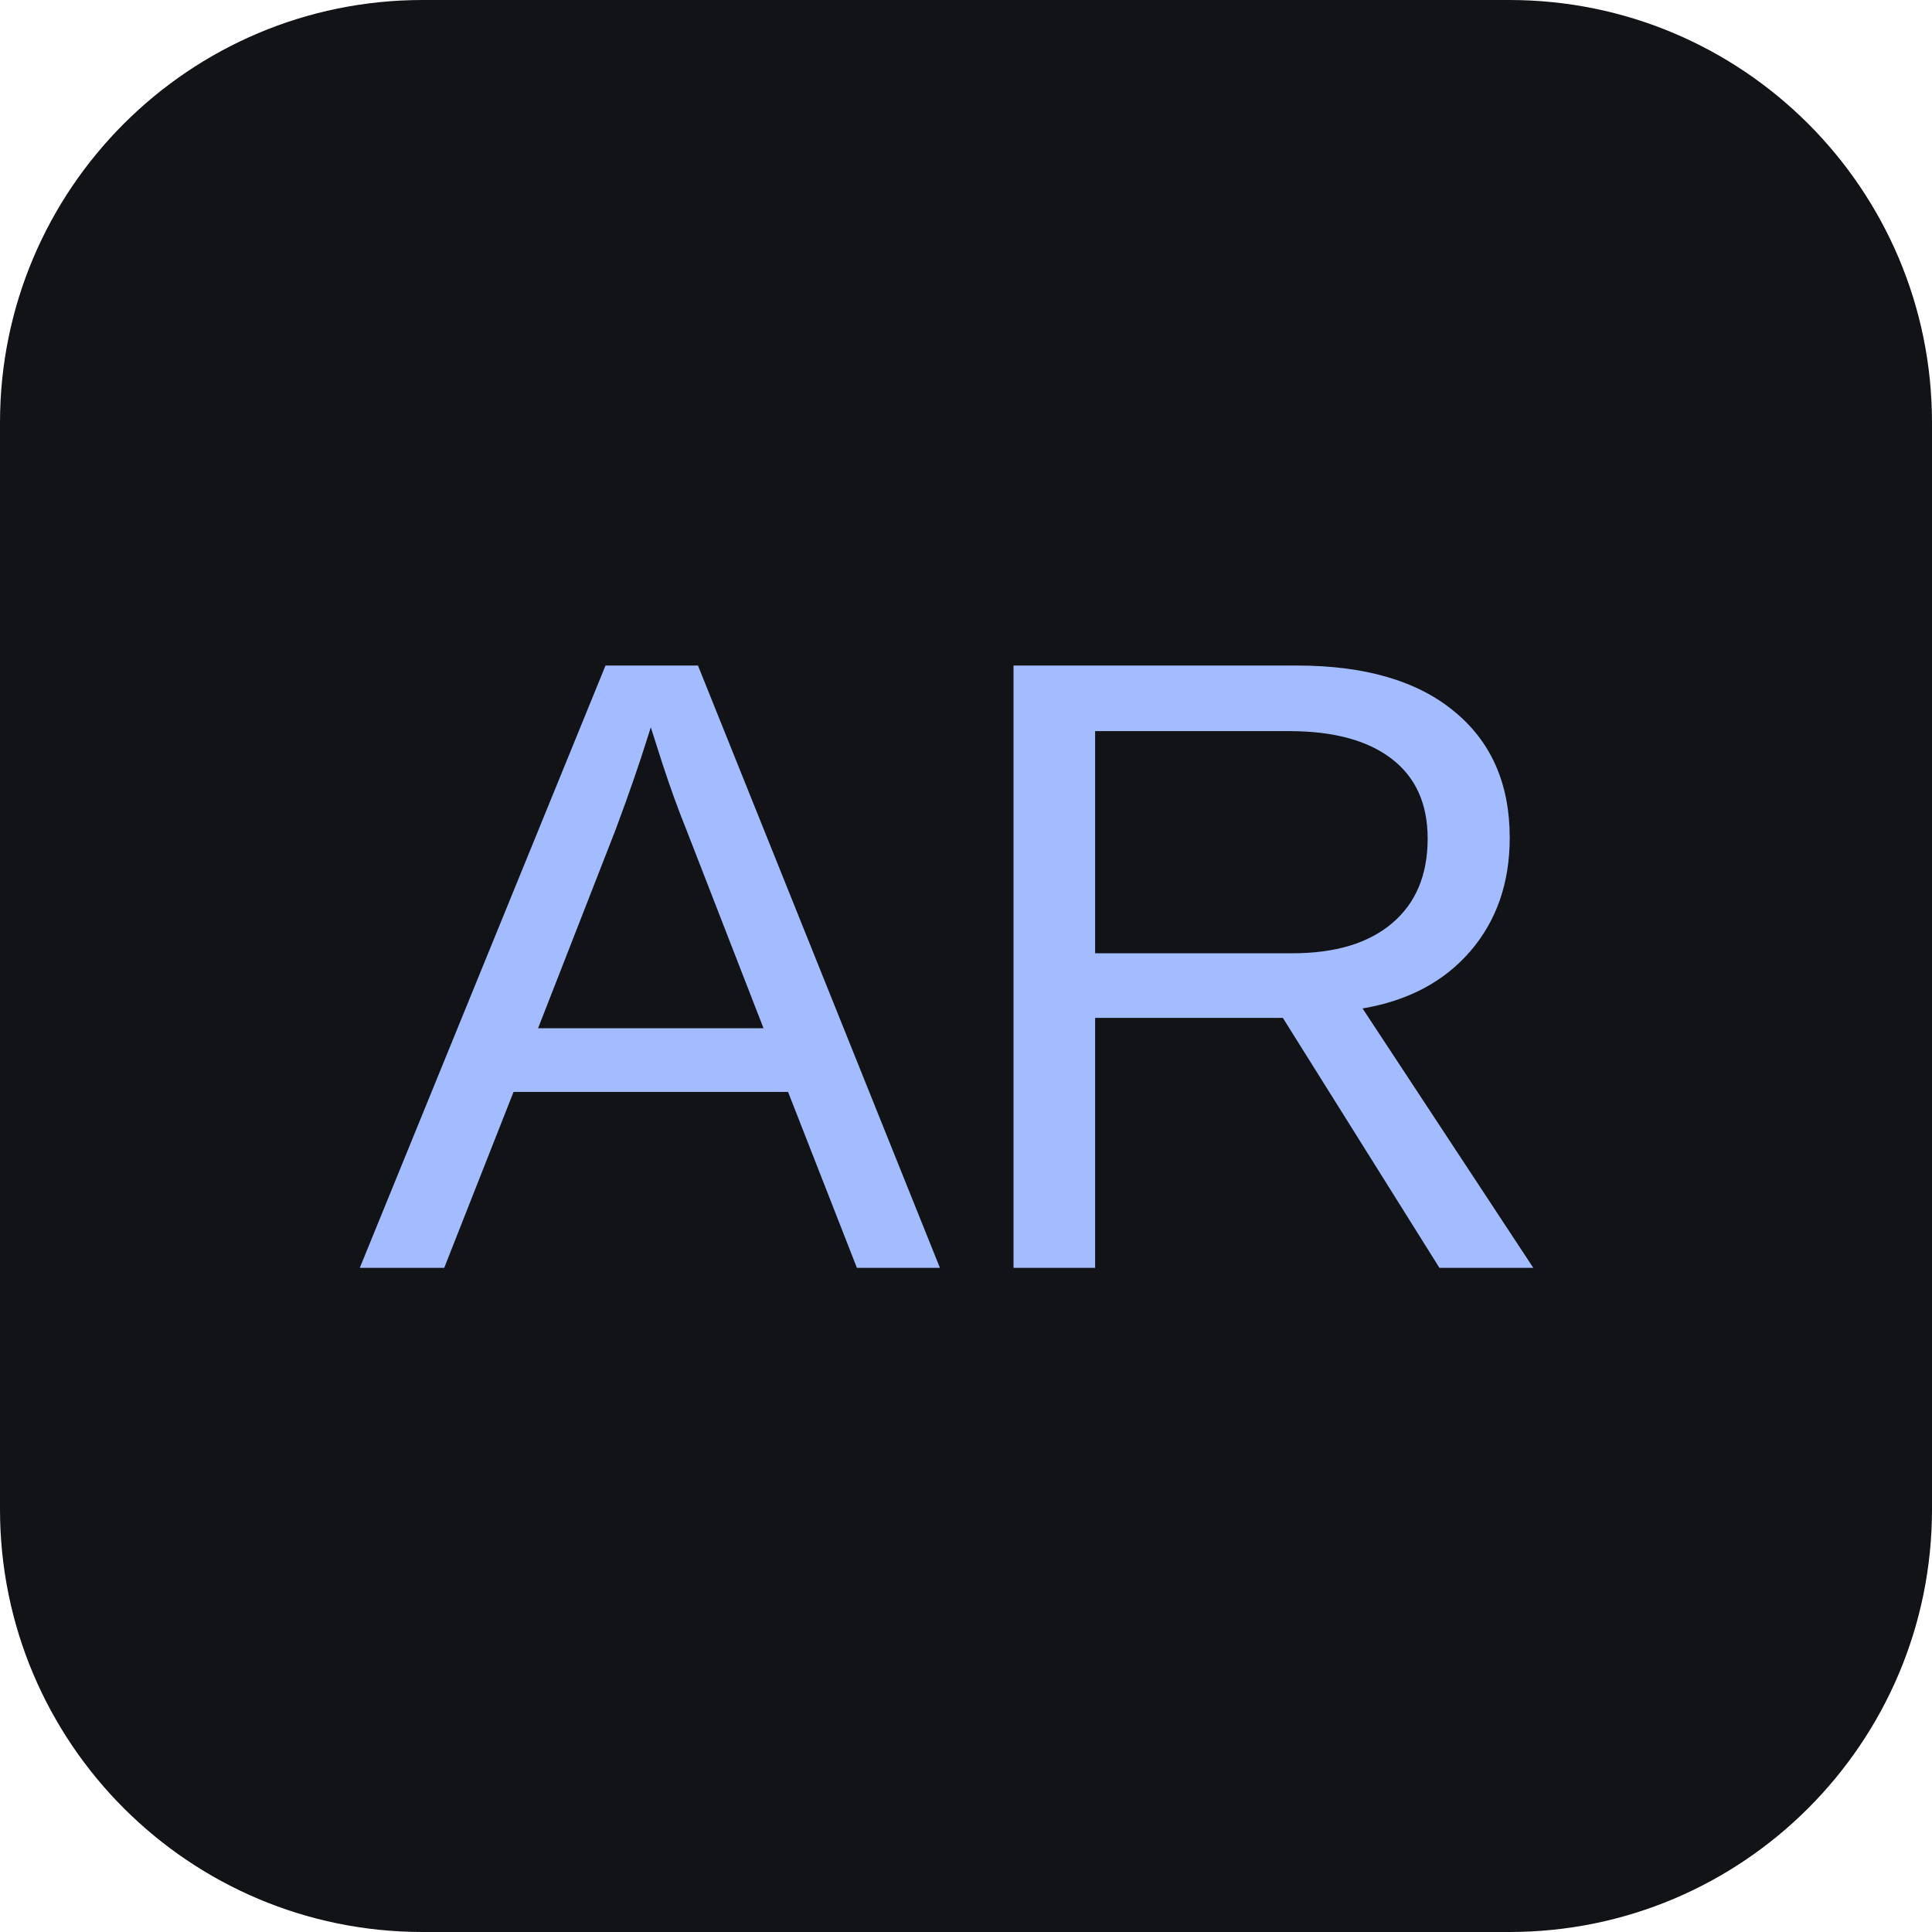
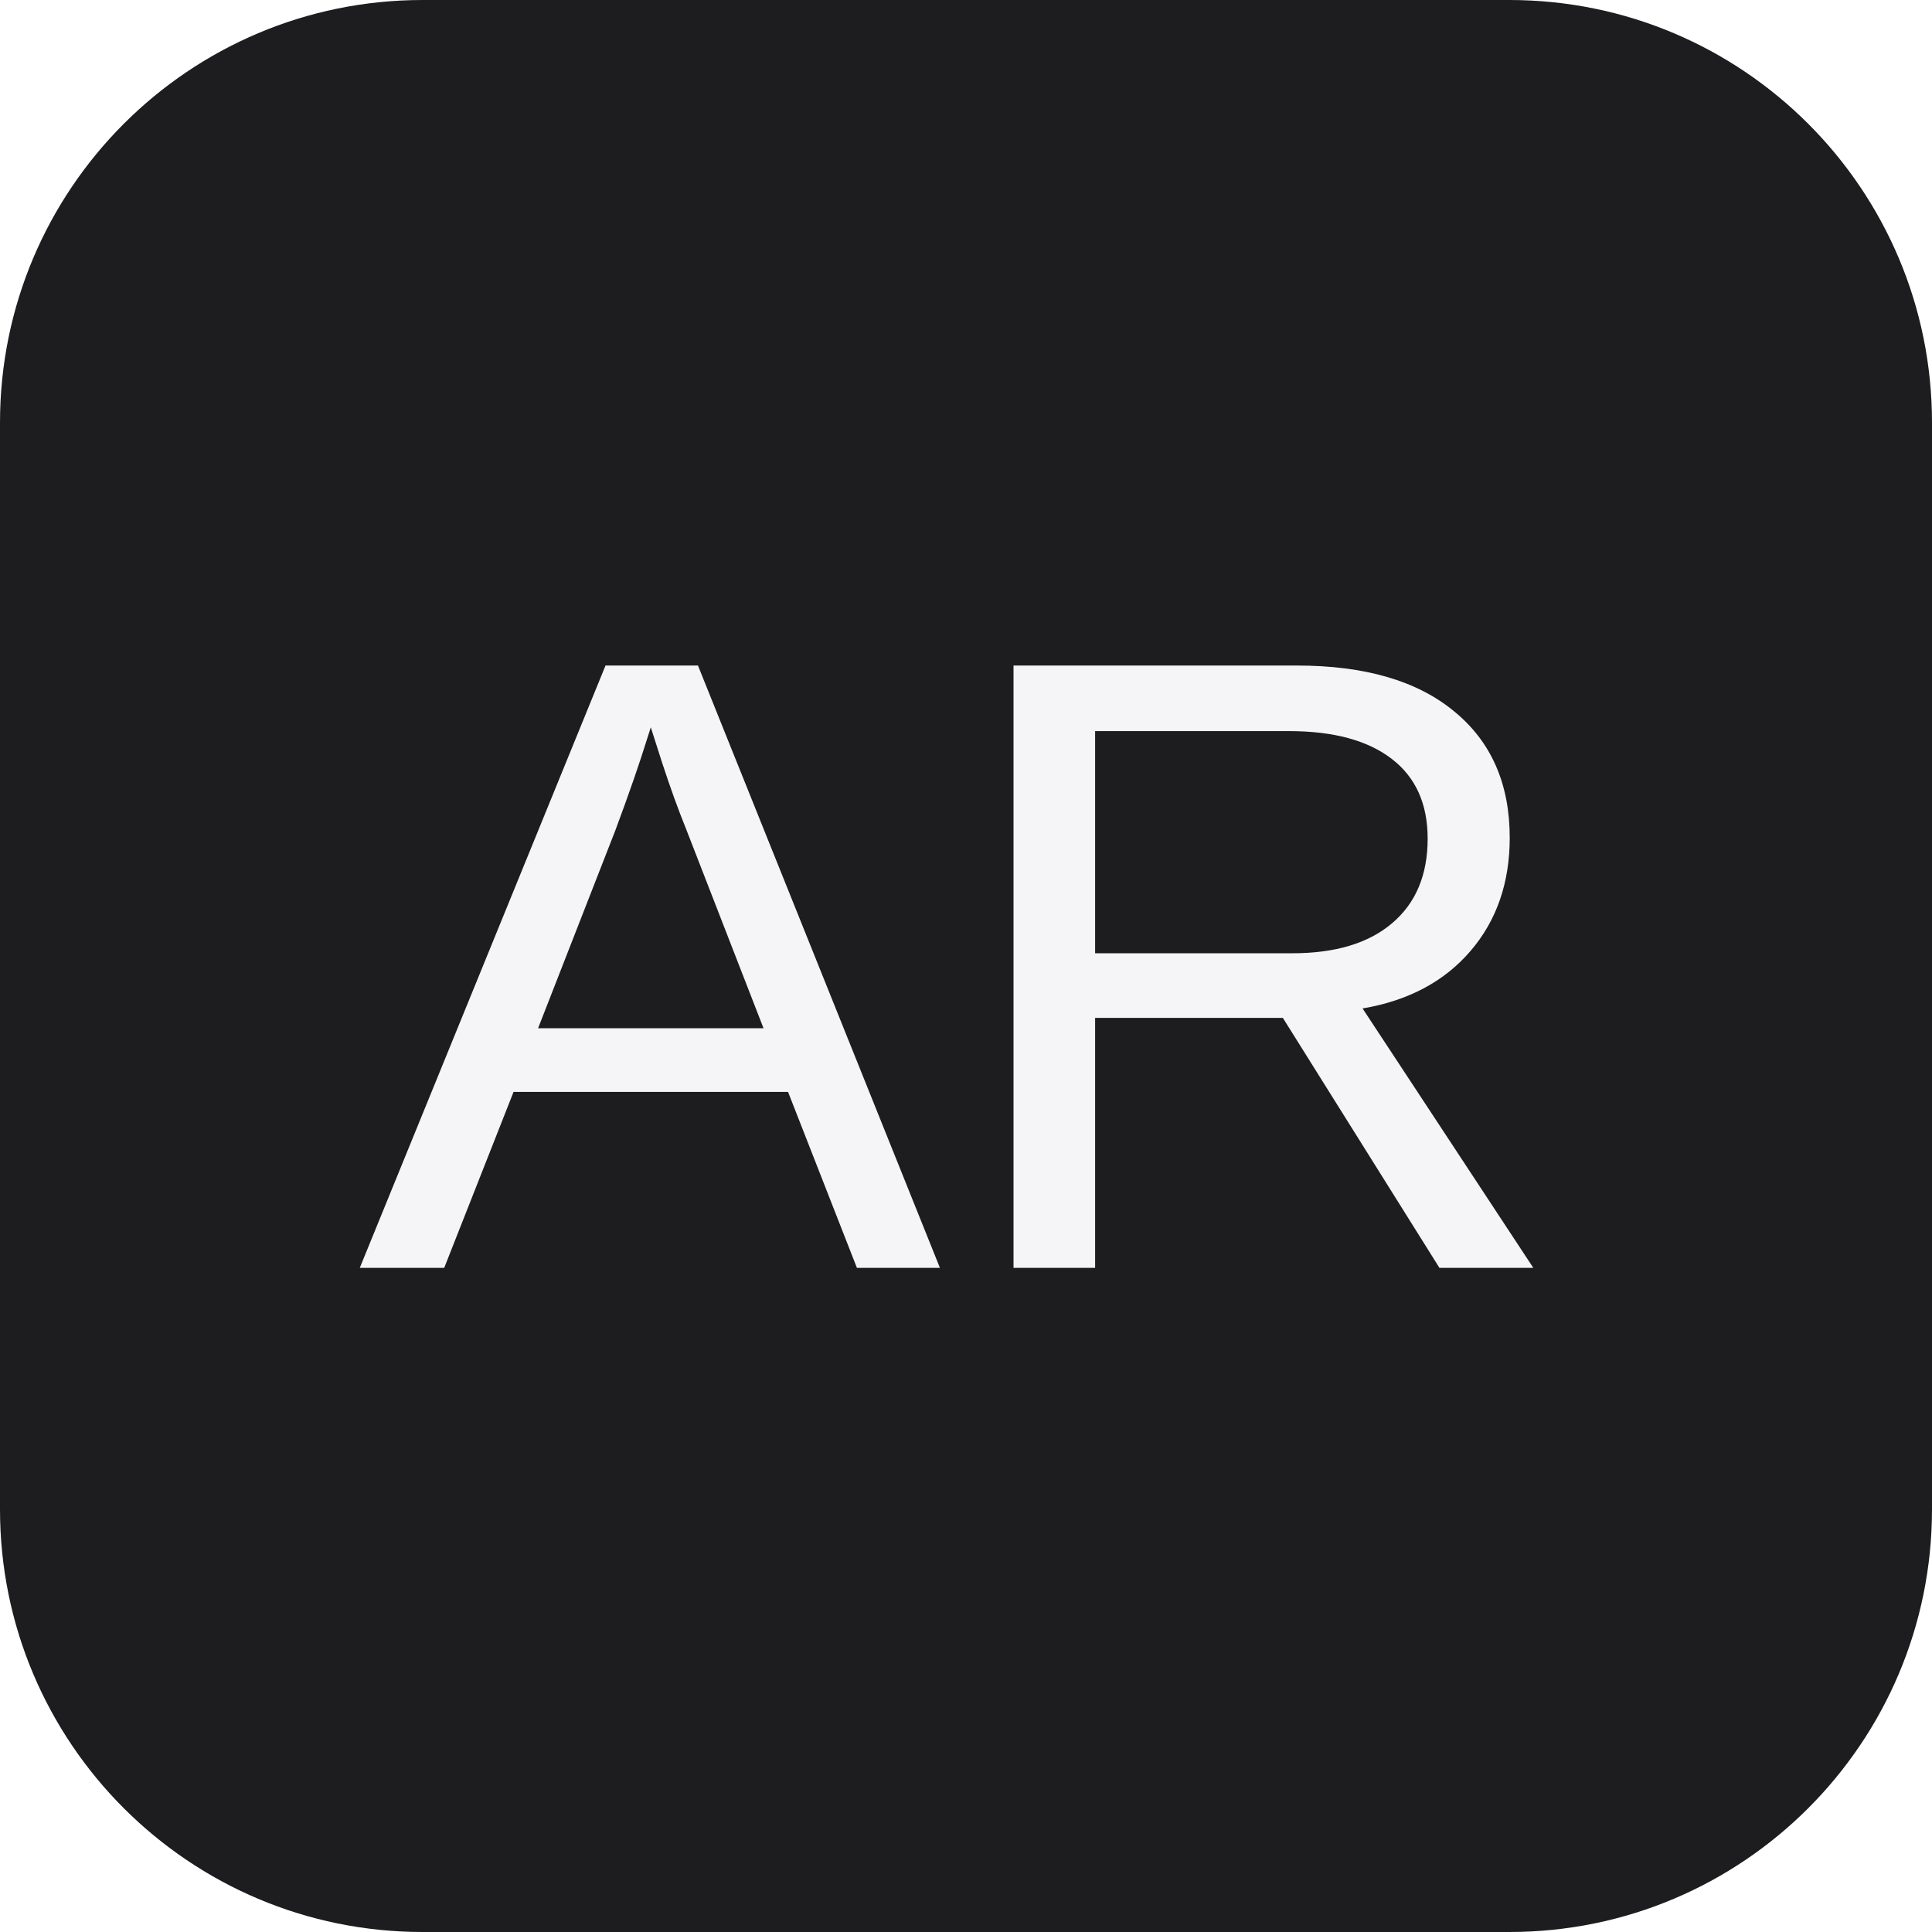
<svg xmlns="http://www.w3.org/2000/svg" viewBox="0 0 64 64">
-   <rect width="64" height="64" rx="14" fill="#121317" />
-   <text x="32" y="42" text-anchor="middle" font-family="Arial, sans-serif" font-size="29" fill="#a3bcff">AR</text>
+   <rect width="64" height="64" rx="14" fill="#1d1d1f" />
+   <text x="32" y="42" text-anchor="middle" font-family="Arial, sans-serif" font-size="29" fill="#f5f5f7">AR</text>
</svg>
